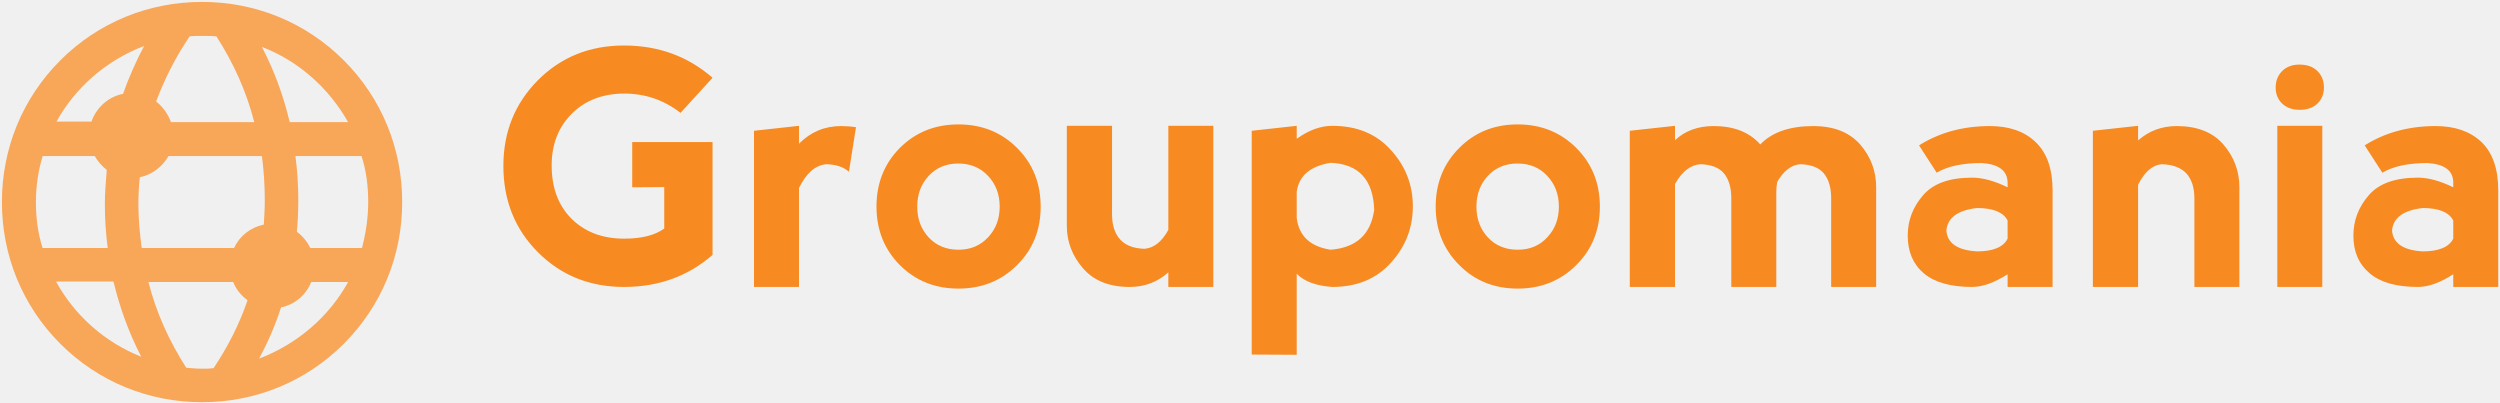
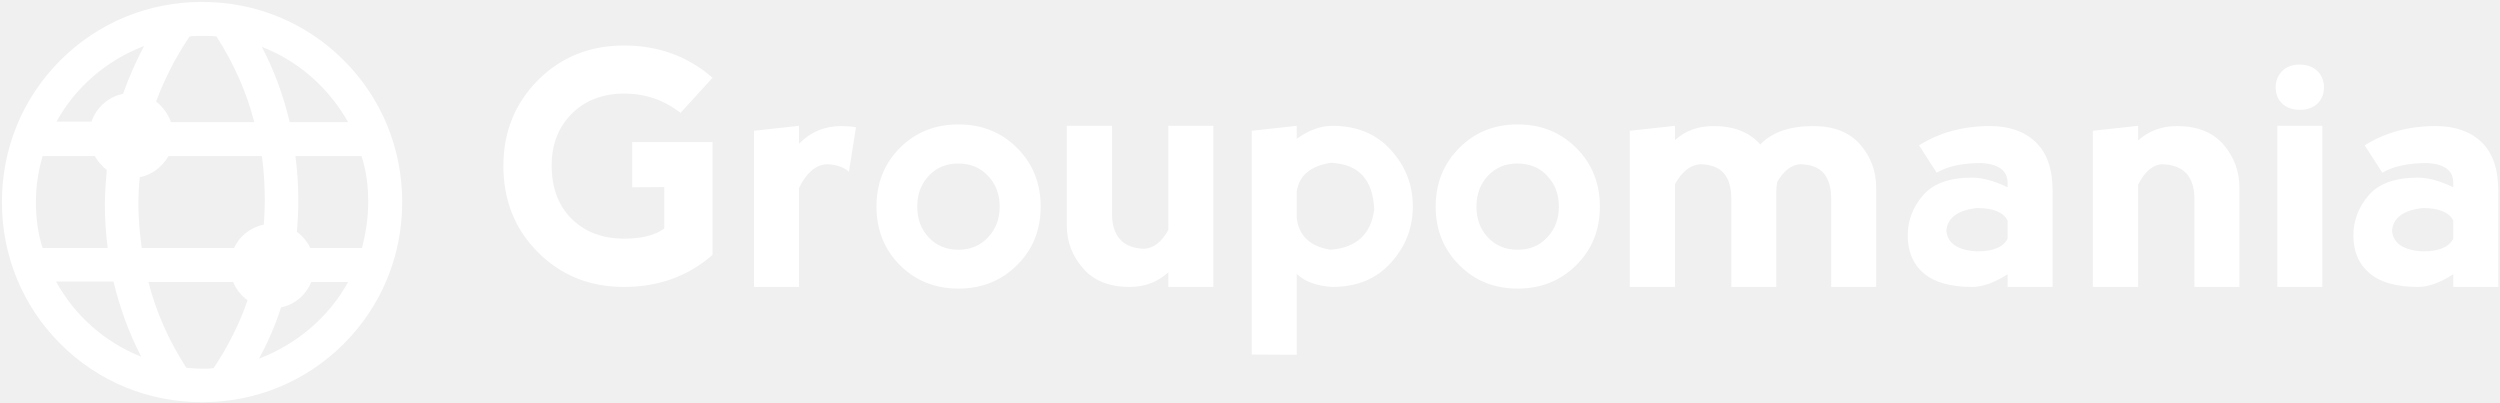
<svg xmlns="http://www.w3.org/2000/svg" data-v-5f19e91b="" width="485" height="78" viewBox="0 0 485 78">
-   <g data-v-5f19e91b="" id="35fa3215-a46c-2dc7-0ca7-44149903aade" fill="#F78A21" transform="matrix(4.569688,0,0,4.569688,96.32992,-2.231069)">
+   <g data-v-5f19e91b="" id="35fa3215-a46c-2dc7-0ca7-44149903aade" fill="white" transform="matrix(4.569688,0,0,4.569688,96.32992,-2.231069)">
    <path d="M5.41 12.67L5.41 12.67Q3.23 12.67 1.76 11.20L1.76 11.20L1.76 11.20Q0.29 9.73 0.29 7.53L0.29 7.53L0.29 7.53Q0.29 5.37 1.76 3.89L1.76 3.89L1.76 3.89Q3.23 2.42 5.41 2.42L5.41 2.42L5.41 2.42Q7.60 2.42 9.17 3.79L9.17 3.79L7.81 5.28L7.81 5.28Q6.76 4.46 5.41 4.46L5.41 4.46L5.41 4.46Q4.03 4.47 3.18 5.33L3.18 5.33L3.18 5.33Q2.34 6.18 2.34 7.51L2.34 7.51L2.34 7.51Q2.34 8.94 3.19 9.78L3.19 9.78L3.19 9.78Q4.04 10.62 5.42 10.62L5.42 10.62L5.42 10.62Q6.53 10.62 7.12 10.19L7.12 10.19L7.12 8.43L5.76 8.44L5.76 6.52L9.17 6.52L9.17 11.31L9.17 11.31Q7.61 12.67 5.41 12.67L5.41 12.67ZM12.84 5.83L12.84 6.59L12.84 6.59Q13.58 5.84 14.63 5.84L14.63 5.84L14.63 5.84Q14.96 5.84 15.26 5.89L15.26 5.89L14.96 7.78L14.96 7.78Q14.63 7.48 14.01 7.46L14.01 7.46L14.01 7.46Q13.31 7.51 12.84 8.47L12.84 8.47L12.84 12.67L10.93 12.67L10.93 6.04L12.84 5.83ZM19.61 12.74L19.61 12.74Q18.12 12.74 17.12 11.74L17.12 11.74L17.12 11.74Q16.13 10.74 16.13 9.26L16.13 9.26L16.13 9.26Q16.13 7.77 17.12 6.77L17.12 6.77L17.12 6.77Q18.12 5.77 19.61 5.77L19.61 5.77L19.61 5.77Q21.10 5.77 22.10 6.77L22.10 6.77L22.10 6.77Q23.10 7.77 23.10 9.26L23.10 9.26L23.10 9.26Q23.10 10.75 22.10 11.74L22.10 11.74L22.10 11.74Q21.10 12.74 19.61 12.74L19.61 12.74ZM19.61 11.09L19.61 11.09L19.61 11.09Q20.38 11.09 20.87 10.56L20.87 10.56L20.87 10.56Q21.36 10.04 21.36 9.26L21.36 9.26L21.36 9.26Q21.36 8.48 20.87 7.96L20.87 7.96L20.87 7.96Q20.38 7.43 19.60 7.43L19.60 7.43L19.60 7.43Q18.83 7.43 18.34 7.96L18.34 7.96L18.34 7.96Q17.86 8.48 17.86 9.26L17.86 9.26L17.86 9.26Q17.86 10.04 18.34 10.56L18.34 10.56L18.34 10.56Q18.83 11.09 19.61 11.09ZM28.52 10.25L28.52 10.25L28.52 5.83L30.43 5.83L30.43 12.67L28.52 12.67L28.52 12.05L28.52 12.05Q27.83 12.67 26.88 12.67L26.88 12.67L26.88 12.67Q25.58 12.67 24.90 11.88L24.90 11.88L24.90 11.88Q24.21 11.09 24.21 10.07L24.21 10.07L24.21 5.83L26.13 5.83L26.13 9.59L26.13 9.59Q26.13 10.27 26.47 10.65L26.47 10.65L26.47 10.65Q26.81 11.03 27.50 11.05L27.50 11.05L27.50 11.05Q28.10 11.01 28.52 10.25ZM33.97 15.55L32.06 15.54L32.06 6.04L33.97 5.83L33.97 6.38L33.97 6.38Q34.74 5.83 35.48 5.83L35.48 5.83L35.48 5.83Q37.05 5.83 37.97 6.86L37.97 6.86L37.97 6.86Q38.90 7.88 38.90 9.25L38.90 9.25L38.90 9.25Q38.90 10.62 37.97 11.64L37.97 11.64L37.97 11.64Q37.05 12.67 35.48 12.67L35.48 12.67L35.48 12.67Q34.45 12.60 33.97 12.11L33.97 12.11L33.97 15.55ZM33.97 8.63L33.97 8.63L33.97 9.74L33.97 9.74Q34.11 10.89 35.41 11.09L35.41 11.09L35.41 11.09Q37.05 10.96 37.26 9.39L37.26 9.39L37.26 9.39Q37.19 7.47 35.41 7.40L35.41 7.40L35.41 7.40Q34.11 7.61 33.97 8.63ZM43.35 12.74L43.35 12.74Q41.86 12.74 40.87 11.74L40.87 11.74L40.87 11.74Q39.87 10.74 39.87 9.26L39.87 9.26L39.87 9.26Q39.87 7.77 40.87 6.77L40.87 6.77L40.87 6.77Q41.86 5.77 43.35 5.77L43.35 5.77L43.35 5.77Q44.84 5.77 45.84 6.77L45.84 6.77L45.84 6.77Q46.84 7.77 46.84 9.26L46.84 9.26L46.84 9.26Q46.84 10.75 45.84 11.74L45.84 11.74L45.84 11.74Q44.84 12.74 43.35 12.74L43.35 12.74ZM43.35 11.09L43.35 11.09L43.35 11.09Q44.13 11.09 44.61 10.56L44.61 10.56L44.61 10.56Q45.10 10.04 45.10 9.26L45.10 9.26L45.10 9.26Q45.10 8.48 44.61 7.96L44.61 7.96L44.61 7.96Q44.13 7.43 43.34 7.43L43.34 7.43L43.34 7.43Q42.57 7.43 42.08 7.96L42.08 7.96L42.08 7.96Q41.60 8.48 41.60 9.26L41.60 9.26L41.60 9.26Q41.60 10.04 42.08 10.56L42.08 10.56L42.08 10.56Q42.57 11.09 43.35 11.09ZM50.03 8.30L50.03 8.30L50.03 12.67L48.11 12.67L48.11 6.04L50.03 5.83L50.03 6.44L50.03 6.44Q50.67 5.84 51.67 5.84L51.67 5.84L51.67 5.84Q52.96 5.84 53.65 6.62L53.65 6.62L53.65 6.62Q54.40 5.84 55.90 5.84L55.90 5.84L55.90 5.84Q57.20 5.84 57.89 6.62L57.89 6.62L57.89 6.62Q58.57 7.41 58.57 8.44L58.57 8.44L58.57 12.67L56.66 12.67L56.66 8.91L56.66 8.91Q56.66 8.23 56.35 7.85L56.35 7.85L56.35 7.85Q56.04 7.48 55.35 7.46L55.35 7.46L55.35 7.46Q54.78 7.50 54.37 8.21L54.37 8.21L54.37 8.21Q54.33 8.42 54.33 8.64L54.33 8.64L54.33 12.67L52.42 12.67L52.42 8.91L52.42 8.91Q52.42 8.23 52.11 7.85L52.11 7.85L52.11 7.85Q51.80 7.48 51.11 7.46L51.11 7.46L51.11 7.46Q50.48 7.50 50.03 8.30ZM61.14 7.82L60.39 6.66L60.39 6.66Q61.69 5.84 63.40 5.84L63.40 5.84L63.40 5.84Q64.63 5.84 65.34 6.52L65.34 6.52L65.34 6.52Q66.06 7.21 66.06 8.57L66.06 8.57L66.06 12.67L64.15 12.67L64.15 12.13L64.15 12.13Q63.31 12.67 62.64 12.67L62.64 12.67L62.64 12.67Q61.28 12.67 60.59 12.09L60.59 12.09L60.59 12.09Q59.91 11.51 59.91 10.49L59.91 10.49L59.91 10.49Q59.91 9.53 60.56 8.78L60.56 8.78L60.56 8.78Q61.20 8.03 62.64 8.03L62.64 8.03L62.64 8.03Q63.31 8.03 64.15 8.44L64.15 8.44L64.15 8.23L64.15 8.23Q64.13 7.48 63.05 7.41L63.05 7.41L63.05 7.41Q61.82 7.41 61.14 7.82L61.14 7.82ZM64.15 10.62L64.15 10.62L64.15 9.85L64.15 9.85Q63.88 9.32 62.85 9.32L62.85 9.32L62.85 9.32Q61.62 9.46 61.55 10.28L61.55 10.28L61.55 10.28Q61.62 11.09 62.85 11.16L62.85 11.16L62.85 11.16Q63.88 11.16 64.15 10.62ZM69.69 8.33L69.69 8.33L69.69 12.67L67.77 12.67L67.77 6.04L69.69 5.83L69.69 6.45L69.69 6.45Q70.38 5.84 71.33 5.84L71.33 5.84L71.33 5.84Q72.63 5.84 73.31 6.62L73.31 6.62L73.31 6.62Q73.99 7.41 73.99 8.44L73.99 8.44L73.99 12.67L72.08 12.67L72.08 8.91L72.08 8.91Q72.08 8.23 71.74 7.85L71.74 7.85L71.74 7.85Q71.39 7.48 70.70 7.46L70.70 7.46L70.70 7.46Q70.11 7.50 69.69 8.33ZM77.51 12.67L75.60 12.67L75.60 5.83L77.51 5.83L77.51 12.67ZM75.53 4.20L75.53 4.20L75.53 4.20Q75.53 4.61 75.80 4.88L75.80 4.88L75.80 4.88Q76.08 5.15 76.56 5.15L76.56 5.15L76.56 5.15Q77.03 5.15 77.31 4.88L77.31 4.88L77.31 4.88Q77.58 4.61 77.58 4.20L77.58 4.20L77.58 4.20Q77.58 3.79 77.31 3.51L77.31 3.51L77.31 3.51Q77.03 3.23 76.54 3.23L76.54 3.23L76.54 3.23Q76.08 3.23 75.80 3.51L75.80 3.51L75.80 3.51Q75.53 3.79 75.53 4.20ZM80.06 7.82L79.31 6.66L79.31 6.66Q80.61 5.84 82.32 5.84L82.32 5.84L82.32 5.84Q83.55 5.84 84.27 6.52L84.27 6.52L84.27 6.52Q84.98 7.21 84.98 8.57L84.98 8.57L84.98 12.67L83.07 12.67L83.07 12.13L83.07 12.13Q82.24 12.67 81.57 12.67L81.57 12.67L81.57 12.67Q80.20 12.67 79.52 12.09L79.52 12.09L79.52 12.09Q78.83 11.51 78.83 10.49L78.83 10.49L78.83 10.49Q78.83 9.53 79.48 8.78L79.48 8.78L79.48 8.78Q80.12 8.03 81.57 8.03L81.57 8.03L81.57 8.03Q82.23 8.03 83.07 8.44L83.07 8.44L83.07 8.23L83.07 8.23Q83.06 7.48 81.98 7.41L81.98 7.41L81.98 7.41Q80.75 7.41 80.06 7.82L80.06 7.82ZM83.07 10.62L83.07 10.62L83.07 9.85L83.07 9.85Q82.80 9.32 81.77 9.32L81.77 9.32L81.77 9.32Q80.54 9.46 80.47 10.28L80.47 10.28L80.47 10.28Q80.54 11.09 81.77 11.16L81.77 11.16L81.77 11.16Q82.80 11.16 83.07 10.62Z" />
  </g>
-   <g data-v-5f19e91b="" id="c3a0a99d-5b99-a49f-d46f-4168a2d07e26" transform="matrix(0.9288891,0,0,0.9288891,183.1778,-199.5245)" stroke="none" fill="#F8A658">
+   <g data-v-5f19e91b="" id="c3a0a99d-5b99-a49f-d46f-4168a2d07e26" transform="matrix(0.9288891,0,0,0.9288891,183.1778,-199.5245)" stroke="none" fill="white">
    <switch>
      <g>
        <path d="M-155 298.8c11.2 0 21.7-4.3 29.6-12.2 7.9-7.9 12.2-18.4 12.2-29.6 0-11.2-4.3-21.7-12.2-29.6-7.9-7.9-18.4-12.2-29.6-12.2s-21.7 4.3-29.6 12.2c-7.9 7.9-12.2 18.4-12.2 29.6 0 11.2 4.3 21.7 12.2 29.6 7.9 7.9 18.4 12.2 29.6 12.2zm2.4-7.1c-.8.1-1.6.1-2.4.1-1.1 0-2.2-.1-3.3-.2-3.6-5.6-6.3-11.6-7.9-17.9h17.7c.6 1.5 1.7 2.9 3 3.8-1.7 5-4.1 9.7-7.1 14.2zm9.5-2c1.9-3.5 3.4-7 4.6-10.7 2.9-.6 5.2-2.6 6.3-5.3h7.7c-4 7.3-10.7 13-18.6 16zm22.8-32.7c0 3.3-.5 6.5-1.3 9.6h-10.8c-.6-1.3-1.6-2.5-2.8-3.4.2-2.2.3-4.4.3-6.6 0-3.1-.2-6.2-.6-9.2h13.8c1 3 1.4 6.3 1.4 9.6zm-4.2-16.7h-12.2c-1.3-5.5-3.2-10.7-5.8-15.7 7.6 2.9 14 8.6 18 15.7zm-17.4 16.3c0 1.7-.1 3.4-.2 5.1-2.8.6-5.1 2.4-6.2 4.9h-19.3c-.4-3-.7-6.1-.7-9.1 0-1.9.1-3.8.3-5.7 2.6-.5 4.7-2.2 6-4.4h19.5c.4 3 .6 6.1.6 9.2zm-15.7-34.2c.9-.1 1.8-.1 2.6-.1 1 0 2 0 3 .1 3.6 5.6 6.3 11.6 7.9 17.9h-17.4c-.6-1.7-1.7-3.2-3.1-4.3 1.8-4.8 4.1-9.3 7-13.6zm-9.5 2c-1.7 3.2-3.2 6.6-4.4 10-3.1.6-5.6 2.9-6.6 5.8h-7.3c3.9-7.1 10.4-12.8 18.3-15.8zm-22.6 32.6c0-3.3.5-6.6 1.4-9.6h10.9c.6 1.1 1.5 2.1 2.5 2.9-.2 2.4-.4 4.8-.4 7.2 0 3.1.2 6.1.6 9.1h-13.6c-1-3.1-1.4-6.3-1.4-9.6zm16.2 16.6c1.3 5.4 3.2 10.7 5.8 15.7-7.6-3-13.9-8.6-17.8-15.7h12z" />
      </g>
    </switch>
  </g>
</svg>
